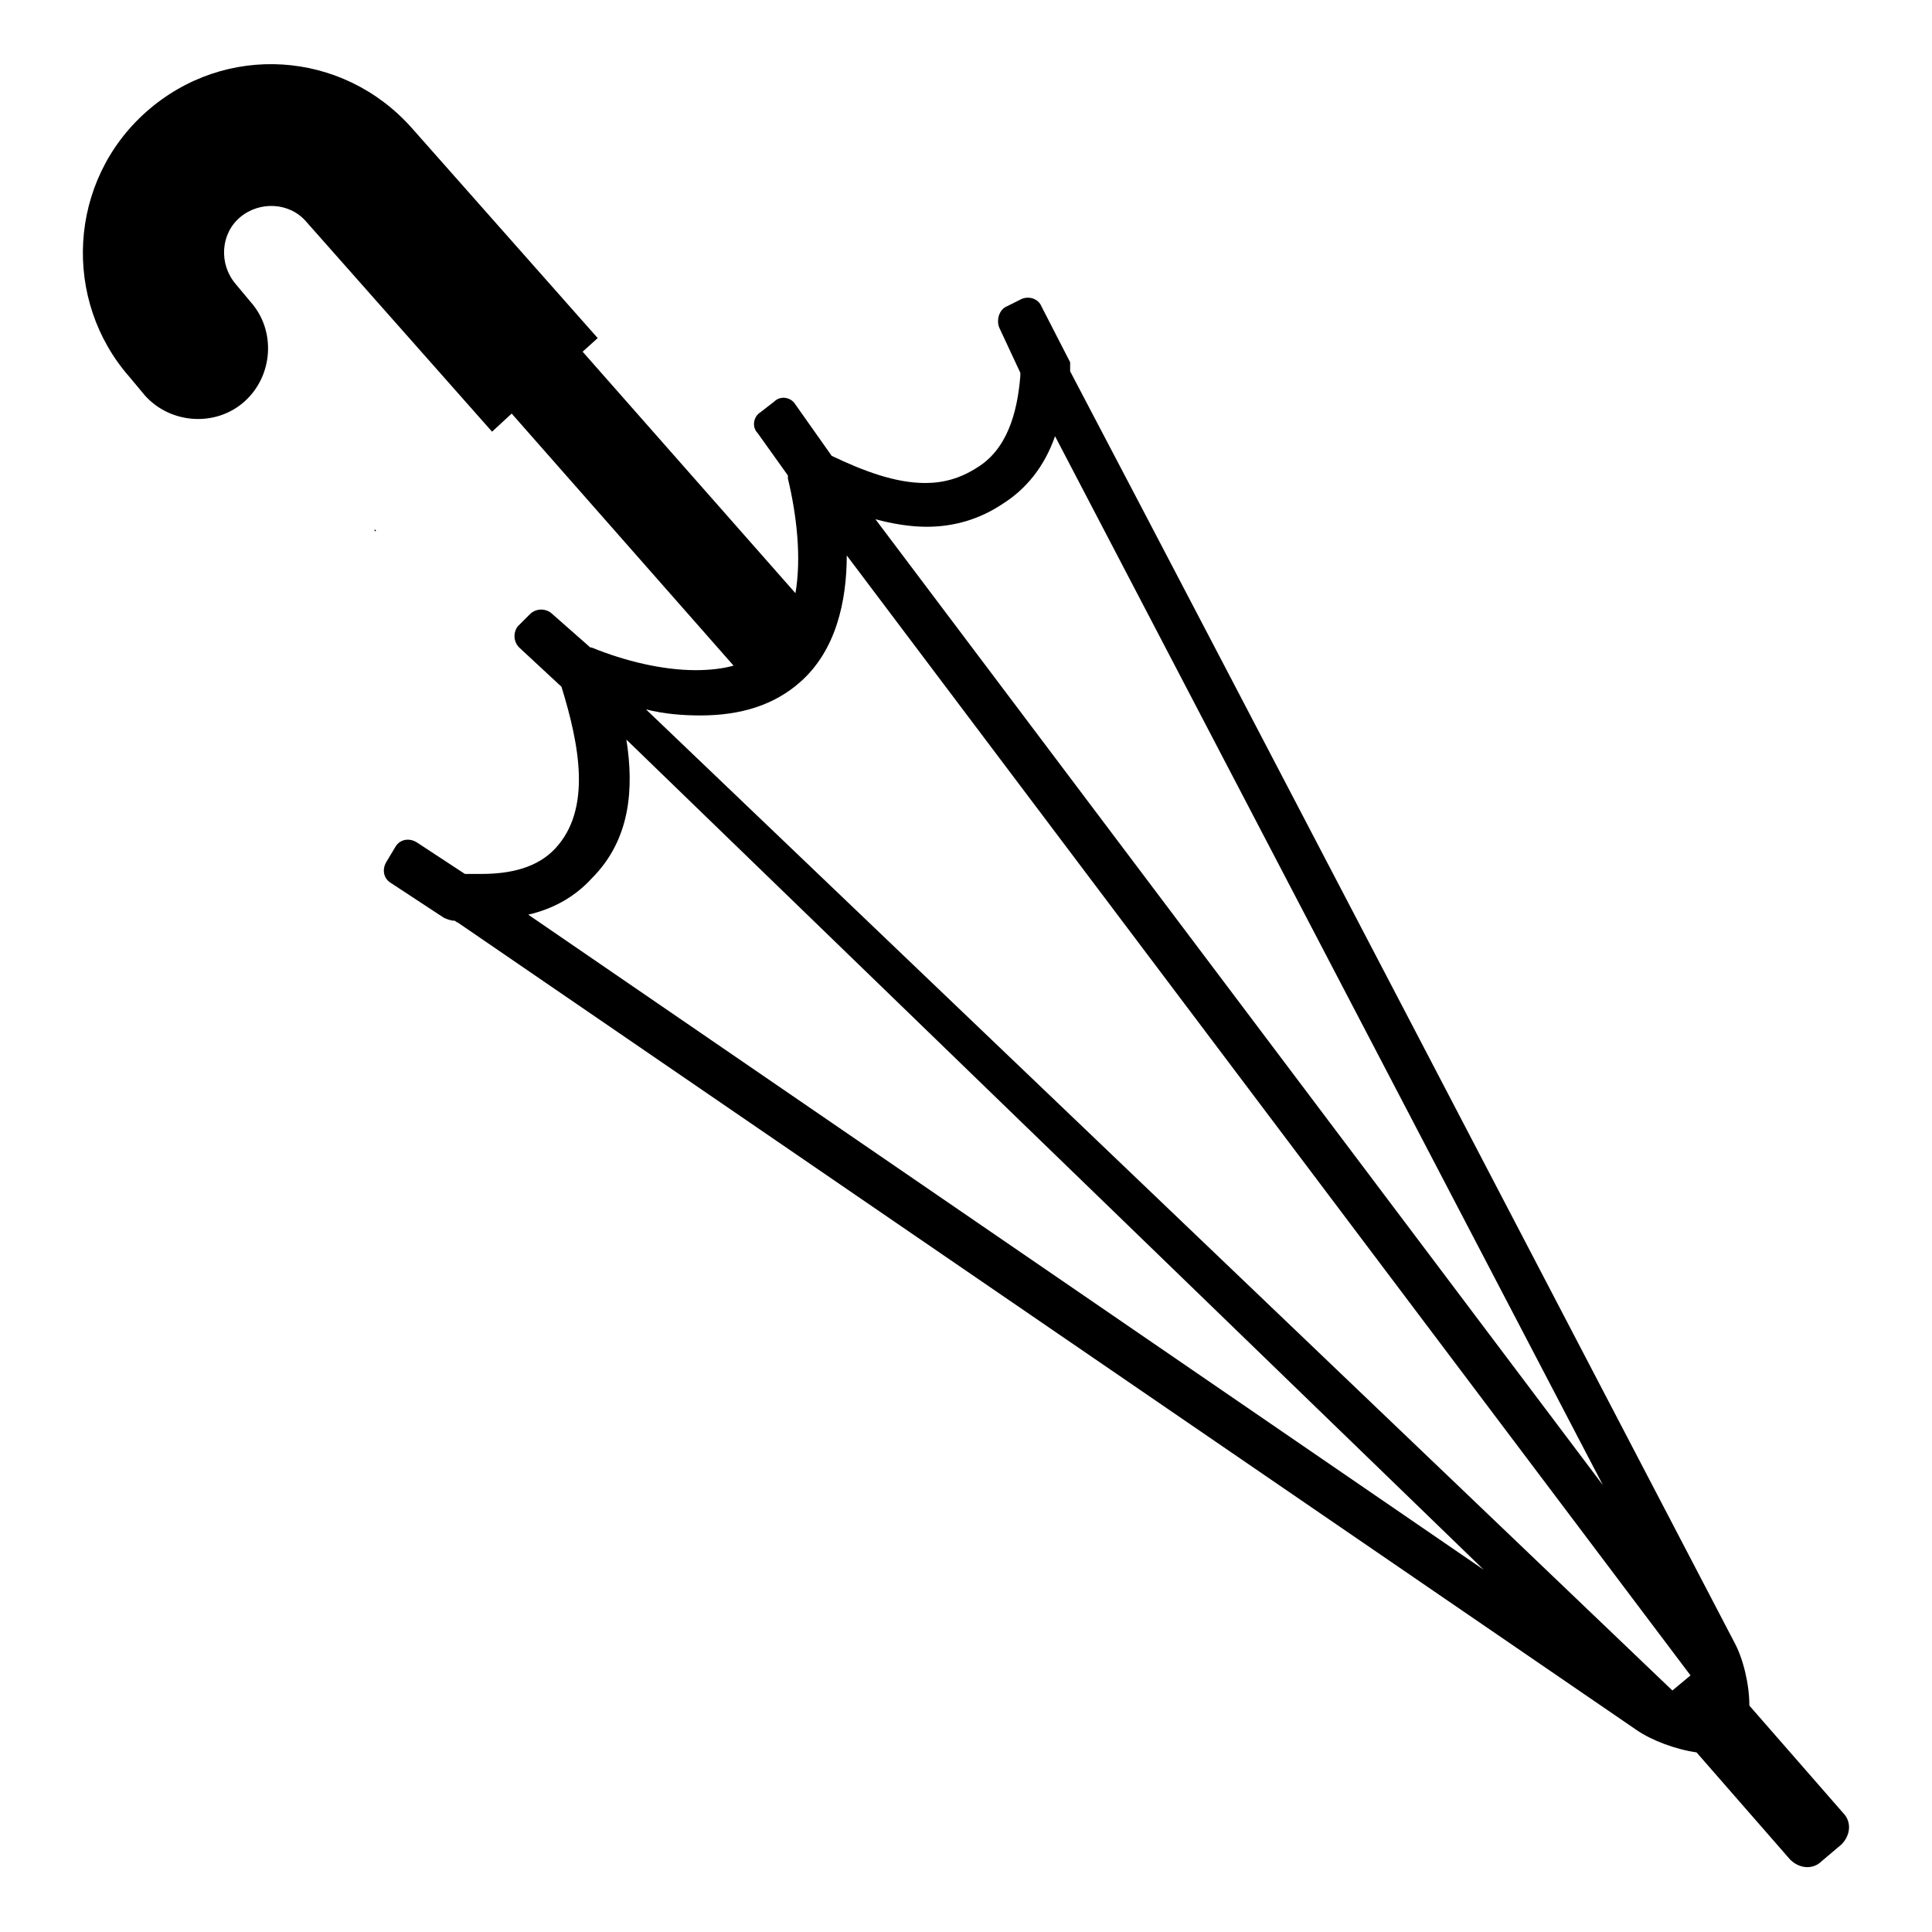
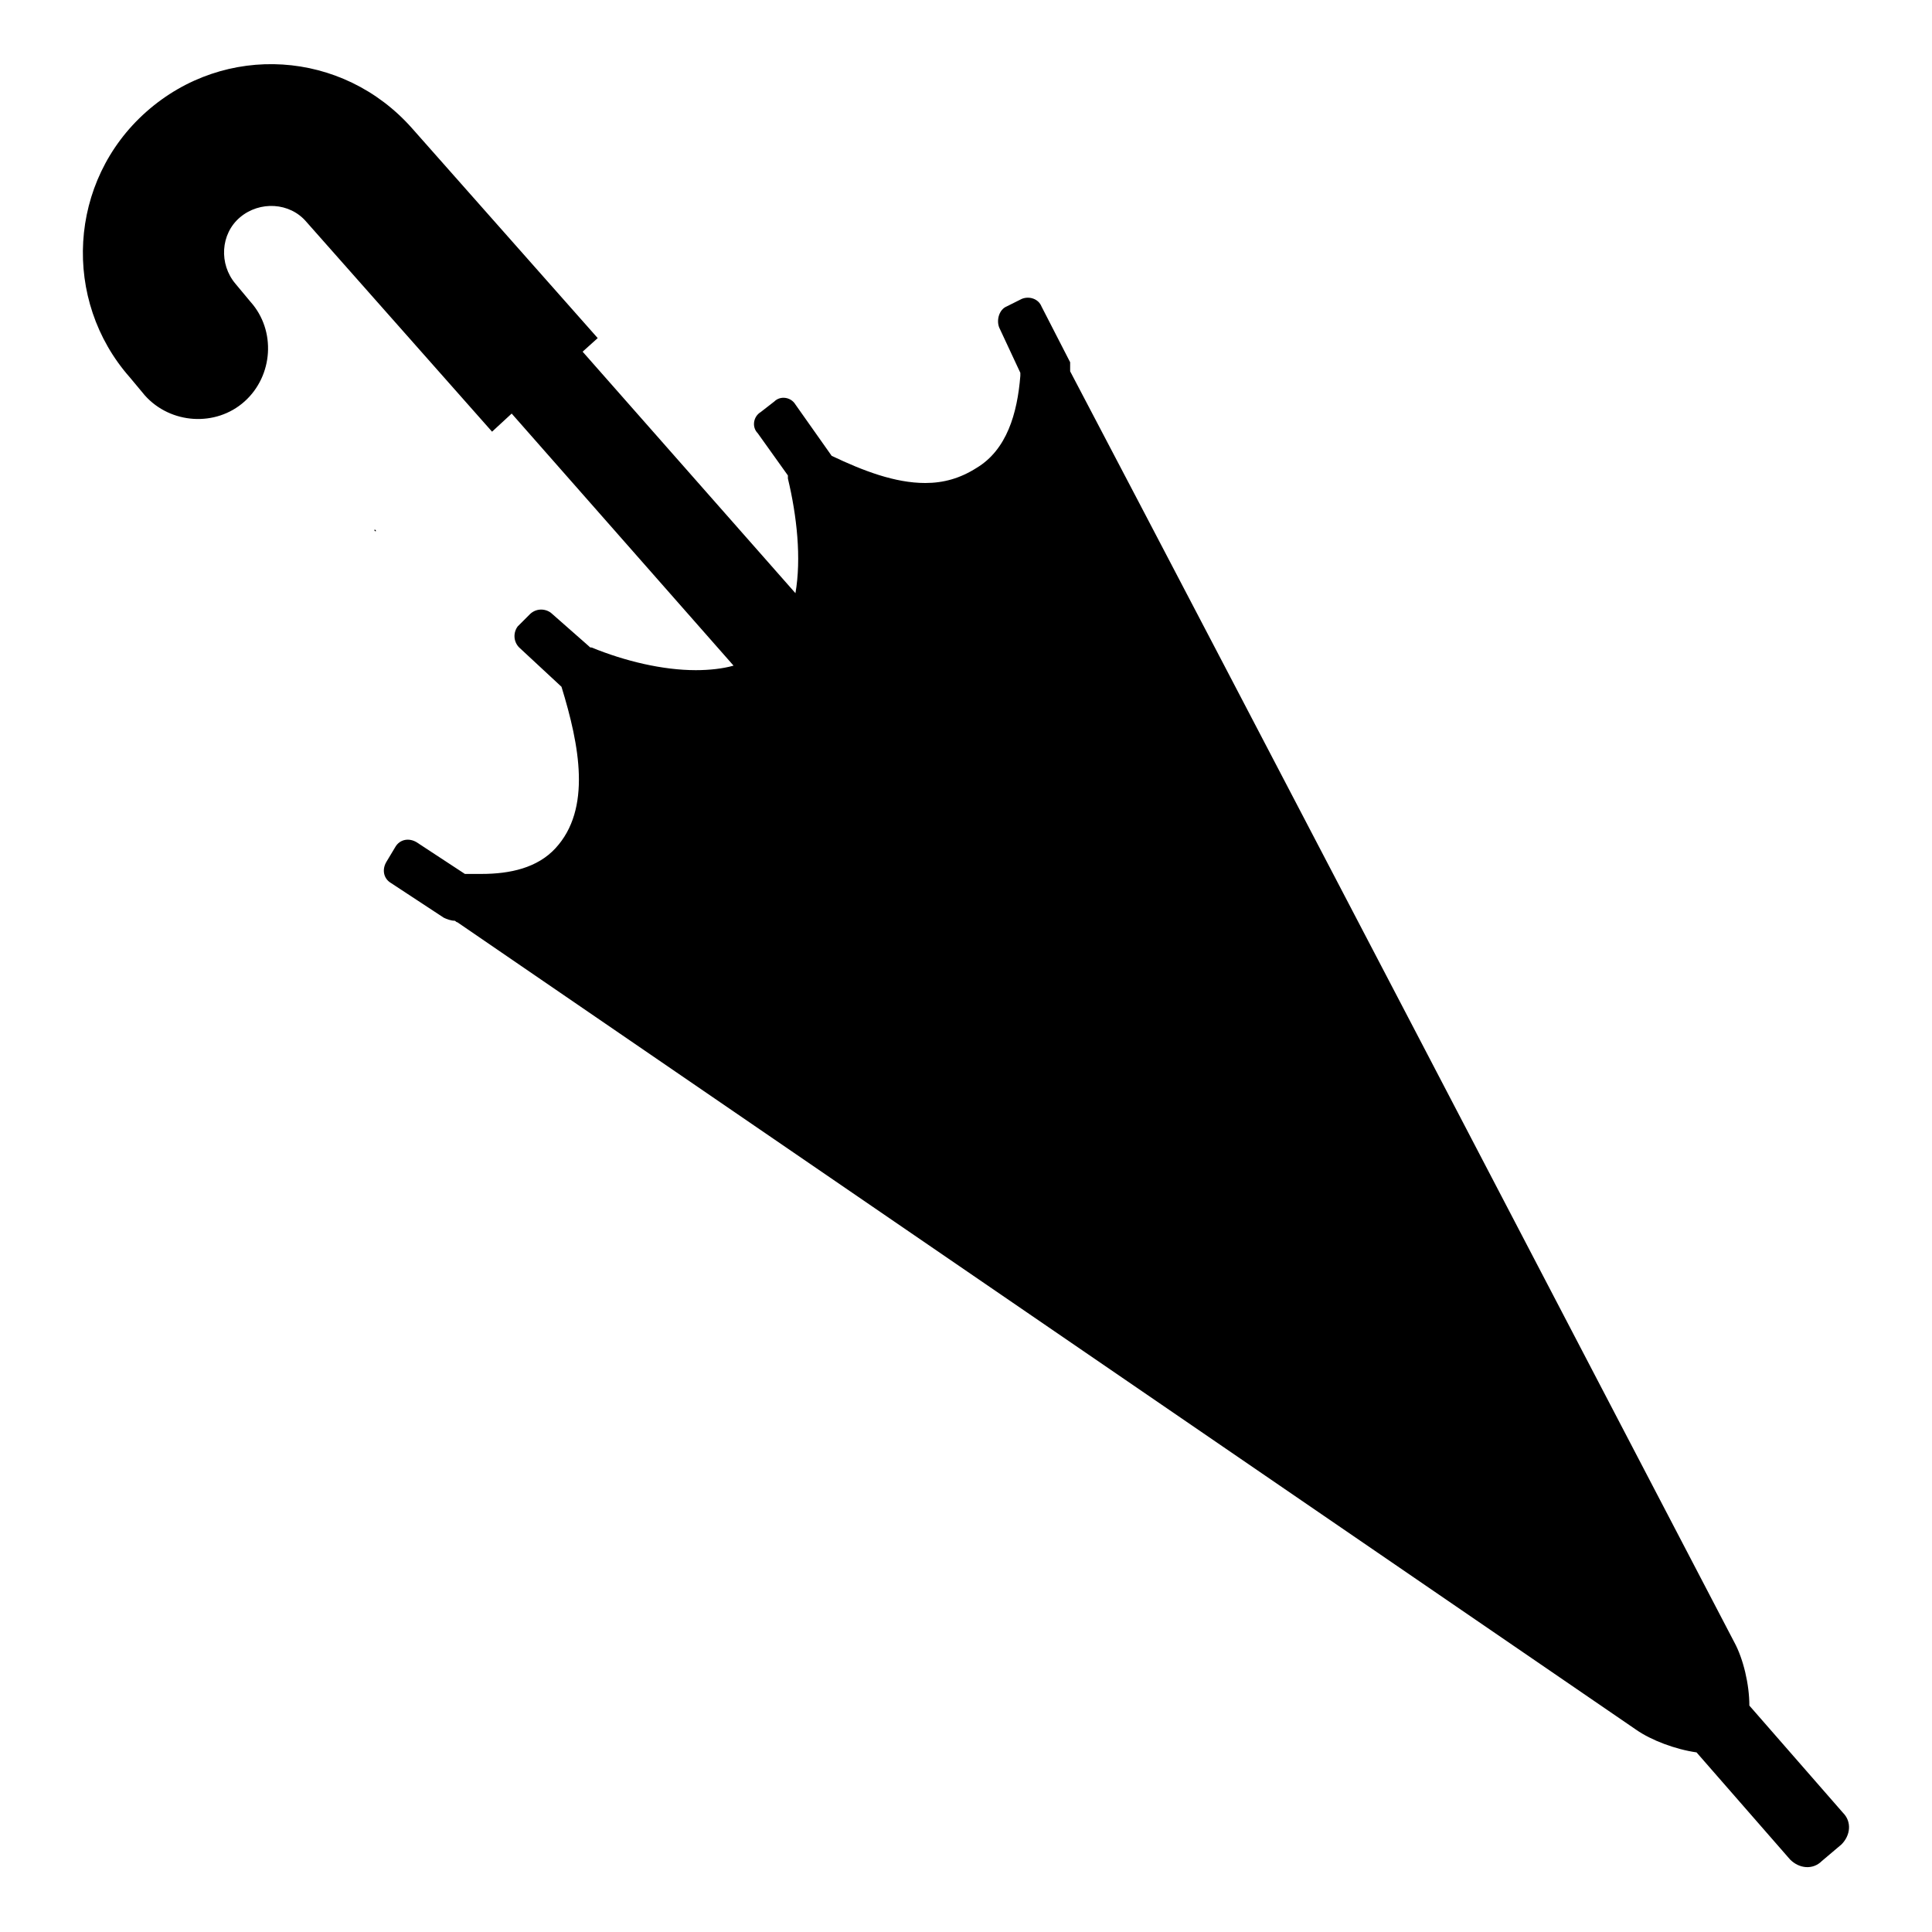
<svg xmlns="http://www.w3.org/2000/svg" viewBox="0 0 128 128">
-   <g>
-     <path d="M122.1,120.1l-6.2-7.1c0-1.4-0.4-3.1-1-4.2c-7.1-13.6-33.7-64.6-44-84.2c0-0.2,0-0.4,0-0.6L69,20.3 c-0.2-0.5-0.8-0.7-1.3-0.5l-1,0.5c-0.5,0.2-0.7,0.9-0.5,1.4l1.4,3c0,0.1,0,0.1,0,0.2c-0.2,2.5-0.9,4.9-2.9,6.1 c-1.1,0.7-2.2,1-3.4,1c-2,0-4.1-0.8-6.2-1.8l-2.4-3.4c-0.3-0.5-1-0.6-1.4-0.2l-0.9,0.7c-0.5,0.3-0.6,1-0.2,1.4l2,2.8 c0,0.1,0,0.1,0,0.2c0.6,2.5,0.9,5.3,0.5,7.6l-14.1-16l1-0.9L27.3,8.5C22.7,3.3,14.9,2.8,9.7,7.4C4.5,12,4.1,19.9,8.6,25l1,1.2 c1.7,1.9,4.7,2.1,6.6,0.4c1.9-1.7,2.1-4.7,0.4-6.6l-1-1.2c-1.1-1.3-1-3.3,0.3-4.4c1.3-1.1,3.3-1,4.4,0.3l12.3,13.9l1.3-1.2 l14.7,16.7c-0.7,0.2-1.6,0.3-2.5,0.3c-2.2,0-4.7-0.6-6.9-1.5c-0.1,0-0.1,0-0.2-0.1l-2.5-2.2c-0.4-0.3-1-0.3-1.4,0.1l-0.8,0.8 c-0.3,0.4-0.3,1,0.1,1.4l2.8,2.6c1.2,3.9,2,8.1-0.4,10.7c-1.2,1.3-3,1.7-4.9,1.7c-0.3,0-0.6,0-0.9,0c-0.1,0-0.1,0-0.2,0l-3.2-2.1 c-0.5-0.3-1.1-0.2-1.4,0.3l-0.6,1c-0.3,0.5-0.2,1.1,0.3,1.4l3.5,2.3c0.2,0.1,0.5,0.2,0.7,0.2c0.1,0,0.1,0.1,0.2,0.1l78.1,53.5 c1,0.7,2.6,1.3,4,1.5l6.2,7.1c0.6,0.6,1.5,0.7,2.1,0.1l1.3-1.1C122.6,121.6,122.7,120.7,122.1,120.1z M61.4,34.9 c1.8,0,3.5-0.5,5-1.5c1.6-1,2.8-2.5,3.5-4.5l36.3,69.5L58,34.4C59.1,34.7,60.3,34.9,61.4,34.9z M35,60.6c1.7-0.4,3.1-1.2,4.2-2.4 c2.6-2.6,2.8-6,2.3-9.2l56.8,55L35,60.6z M110.8,112l-68-65c1.2,0.3,2.4,0.4,3.6,0.4c2.7,0,4.9-0.7,6.6-2.2 c2.4-2.1,3.1-5.4,3.1-8.4L112,111L110.8,112z" />
-     <path d="M24.8,35.1c0,0,0,0.1,0.1,0.1C24.9,35.1,24.9,35.1,24.8,35.1z" />
-   </g>
+   <path d="M122.1,120.1l-6.2-7.1c0-1.4-0.4-3.1-1-4.2c-7.1-13.6-33.7-64.6-44-84.2c0-0.2,0-0.4,0-0.6L69,20.3 c-0.2-0.5-0.8-0.7-1.3-0.5l-1,0.5c-0.5,0.2-0.7,0.9-0.5,1.4l1.4,3c0,0.1,0,0.1,0,0.2c-0.2,2.5-0.9,4.9-2.9,6.1c-1.1,0.7-2.2,1-3.4,1 c-2,0-4.1-0.8-6.2-1.8l-2.4-3.4c-0.3-0.5-1-0.6-1.4-0.2l-0.9,0.7c-0.5,0.3-0.6,1-0.2,1.4l2,2.8c0,0.1,0,0.1,0,0.2 c0.6,2.5,0.9,5.3,0.5,7.6l-14.1-16l1-0.9L27.3,8.5C22.7,3.3,14.9,2.8,9.7,7.4S4.1,19.9,8.6,25l1,1.2c1.7,1.9,4.7,2.1,6.6,0.4 s2.1-4.7,0.4-6.6l-1-1.2c-1.1-1.3-1-3.3,0.3-4.4s3.3-1,4.4,0.3l12.3,13.9l1.3-1.2l14.7,16.7c-0.7,0.2-1.6,0.3-2.5,0.3 c-2.2,0-4.7-0.6-6.9-1.5c-0.1,0-0.1,0-0.2-0.1l-2.5-2.2c-0.4-0.3-1-0.3-1.4,0.1l-0.8,0.8c-0.3,0.4-0.3,1,0.1,1.4l2.8,2.6 c1.2,3.9,2,8.1-0.4,10.7c-1.2,1.3-3,1.7-4.9,1.7c-0.3,0-0.6,0-0.9,0c-0.1,0-0.1,0-0.2,0l-3.2-2.1c-0.5-0.3-1.1-0.2-1.4,0.3l-0.6,1 c-0.3,0.5-0.2,1.1,0.3,1.4l3.5,2.3c0.2,0.1,0.5,0.2,0.7,0.2c0.1,0,0.1,0.1,0.2,0.1l78.1,53.5c1,0.7,2.6,1.3,4,1.5l6.2,7.1 c0.6,0.6,1.5,0.7,2.1,0.1l1.3-1.1C122.6,121.6,122.7,120.7,122.1,120.1z" />
+   <path d="M24.8,35.1c0,0,0,0.1,0.1,0.1C24.9,35.1,24.9,35.1,24.8,35.1z" />
</svg>
